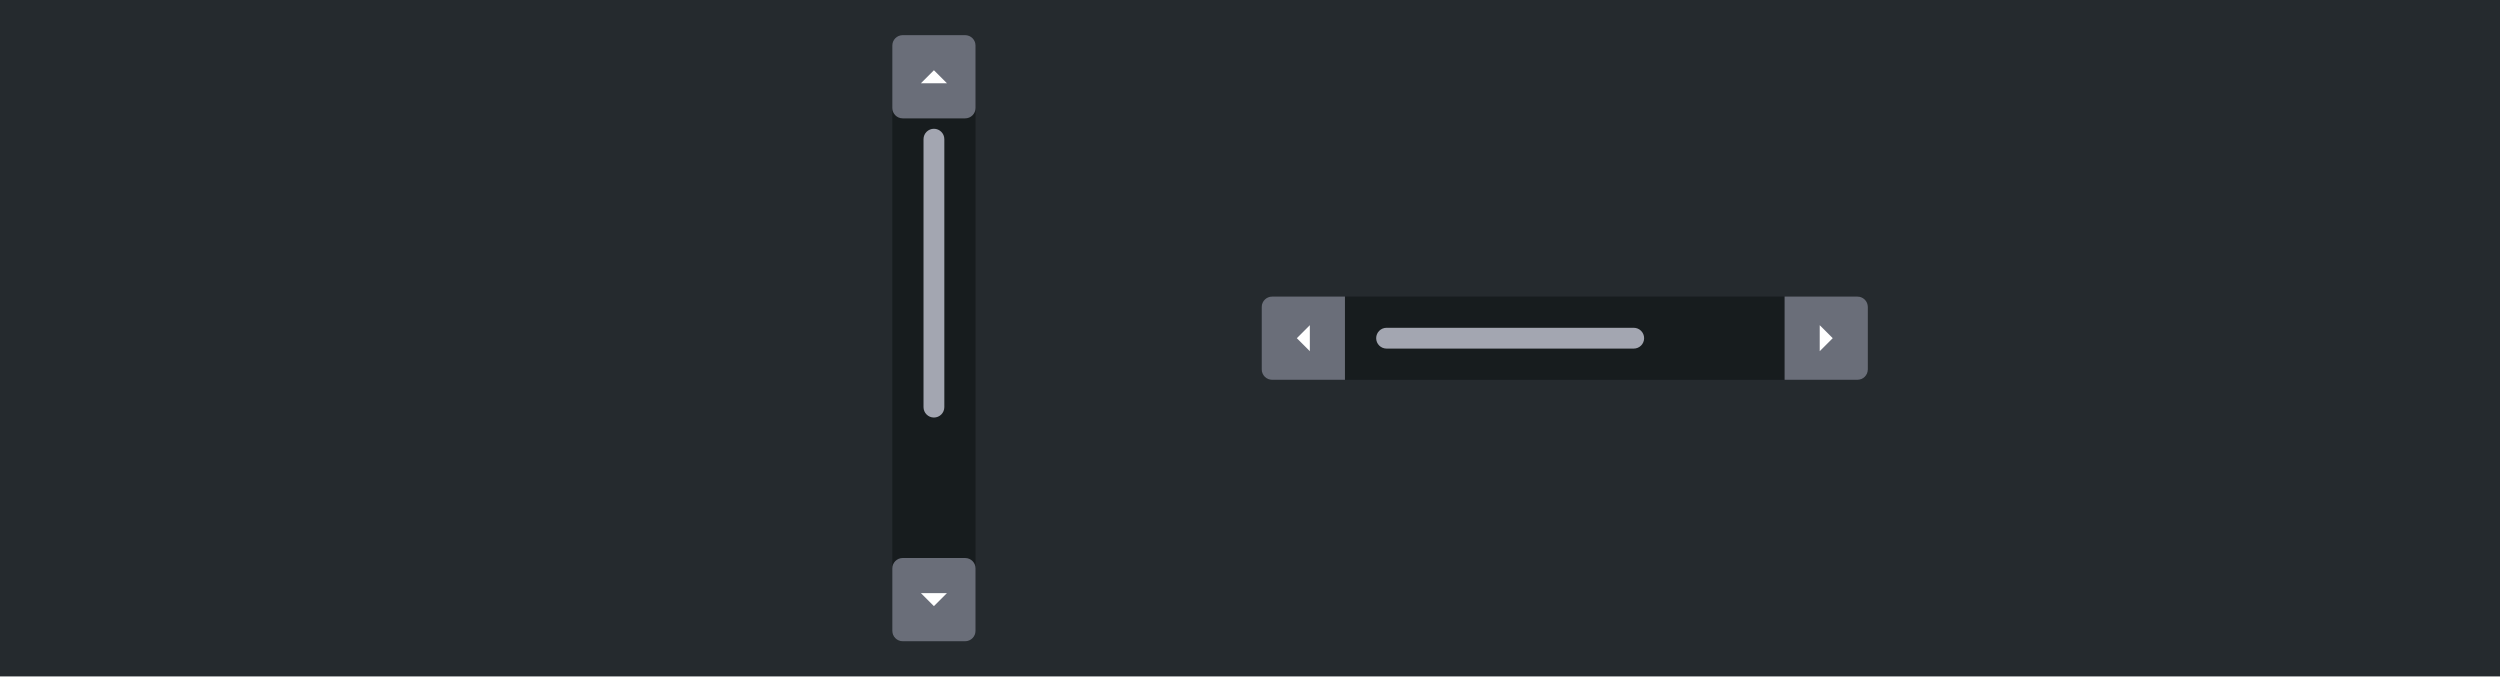
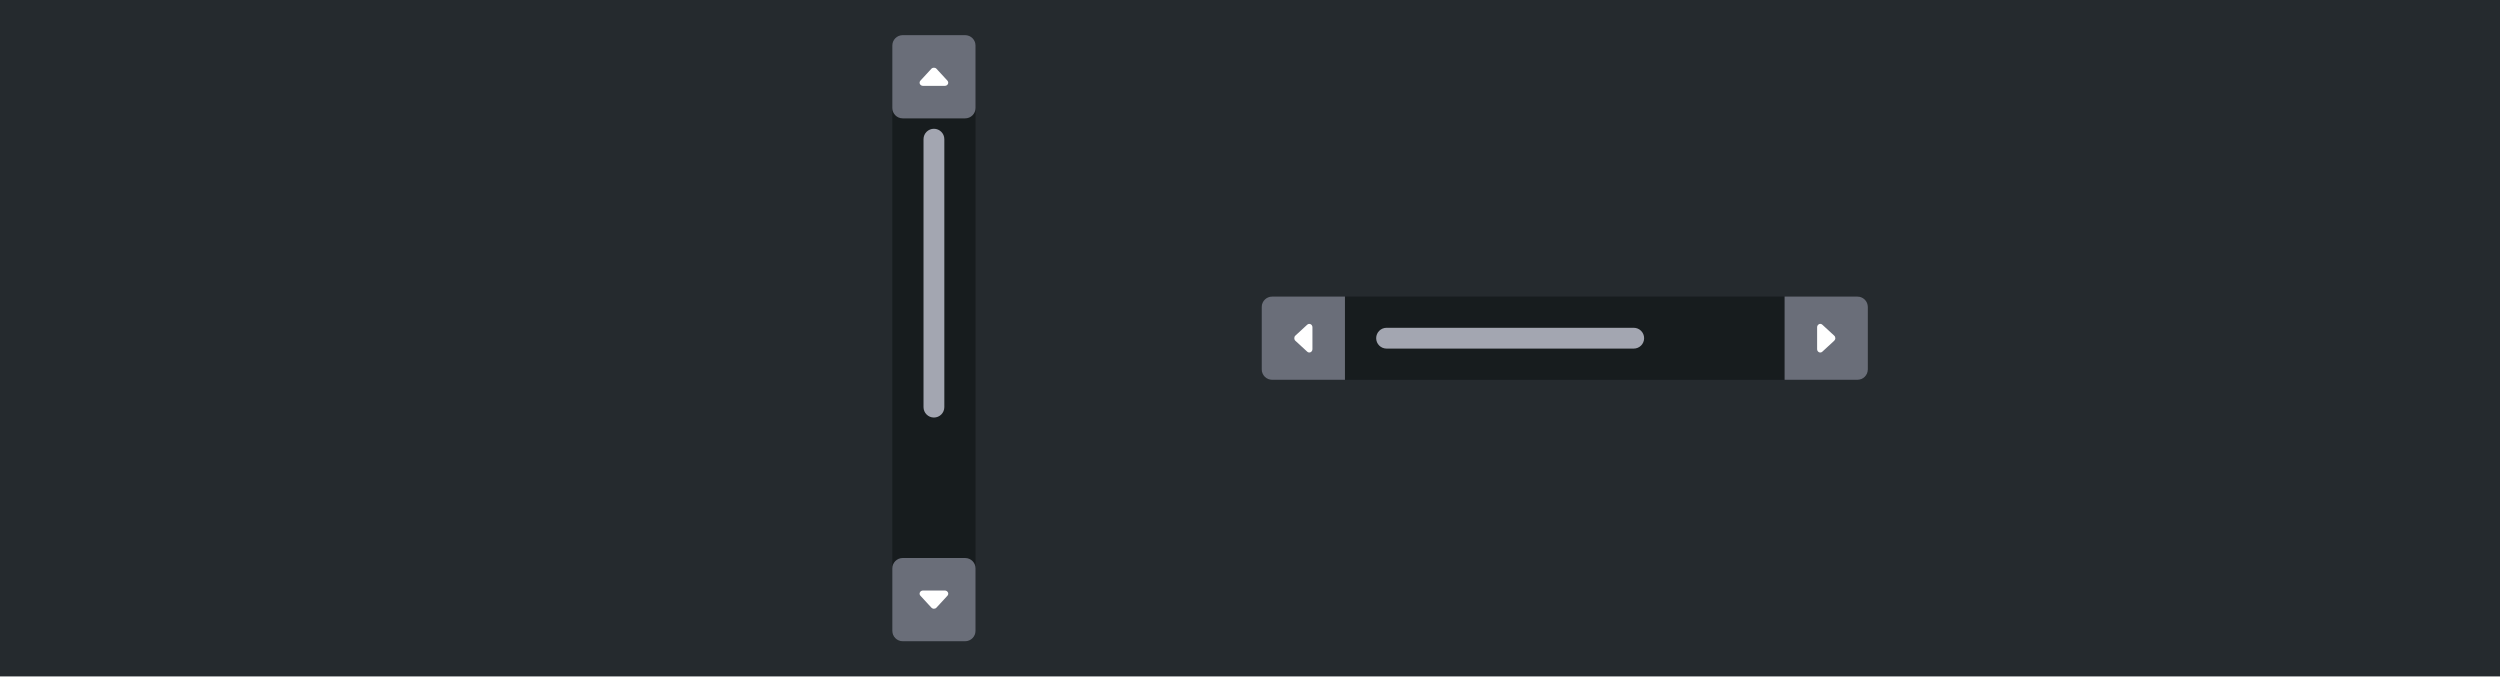
<svg xmlns="http://www.w3.org/2000/svg" width="961" height="260" viewBox="0 0 961 260" fill="none">
  <rect width="961" height="260" fill="#252A2E" />
  <rect x="343" y="13.5" width="32" height="233" rx="4" fill="#171C1E" />
  <path d="M343 17.5C343 15.291 344.791 13.5 347 13.5H371C373.209 13.5 375 15.291 375 17.5V41.5C375 43.709 373.209 45.5 371 45.5H347C344.791 45.5 343 43.709 343 41.5V17.5Z" fill="#6A6E79" />
-   <path d="M354 32L359 27L364 32H354Z" fill="white" />
+   <path d="M364.19 31L359.97 26.42C359.48 25.89 358.52 25.89 358.03 26.42L353.81 31C353.49 31.35 353.41 31.83 353.59 32.25C353.79 32.7 354.26 33 354.78 33H363.21C363.73 33 364.2 32.71 364.4 32.25C364.59 31.83 364.5 31.34 364.18 31H364.19Z" fill="white" />
  <rect x="355" y="49.5" width="8" height="111" rx="4" fill="#A3A6B1" />
  <path d="M343 218.5C343 216.291 344.791 214.5 347 214.5H371C373.209 214.5 375 216.291 375 218.5V242.5C375 244.709 373.209 246.5 371 246.5H347C344.791 246.5 343 244.709 343 242.5V218.5Z" fill="#6A6E79" />
-   <path d="M354 228L359 233L364 228H354Z" fill="white" />
+   <path d="M364.401 227.75C364.295 227.524 364.127 227.333 363.916 227.2C363.705 227.067 363.46 226.998 363.211 227H354.781C354.261 227 353.791 227.29 353.591 227.75C353.401 228.18 353.491 228.66 353.811 229L358.031 233.58C358.271 233.84 358.631 234 359.001 234C359.371 234 359.731 233.85 359.971 233.58L364.191 229C364.511 228.65 364.591 228.17 364.411 227.75H364.401Z" fill="white" />
  <g clip-path="url(#clip0_431_73328)">
    <rect x="485" y="114" width="233" height="32" rx="4" fill="#171C1E" />
    <path d="M489 146C486.791 146 485 144.209 485 142L485 118C485 115.791 486.791 114 489 114L517 114L517 146L489 146Z" fill="#6A6E79" />
-     <path d="M503.5 135L498.5 130L503.5 125L503.5 135Z" fill="white" />
+     <path d="M502.501 124.81L497.921 129.03C497.391 129.52 497.391 130.48 497.921 130.97L502.501 135.19C502.851 135.51 503.331 135.59 503.751 135.41C504.201 135.21 504.501 134.74 504.501 134.22L504.501 125.79C504.501 125.27 504.211 124.8 503.751 124.6C503.331 124.41 502.841 124.5 502.501 124.82L502.501 124.81Z" fill="white" />
    <rect x="529" y="126" width="103" height="8" rx="4" fill="#A3A6B1" />
    <path d="M686 146L686 114L714 114C716.209 114 718 115.791 718 118L718 142C718 144.209 716.209 146 714 146L686 146Z" fill="#6A6E79" />
-     <path d="M699.5 135L704.5 130L699.5 125L699.5 135Z" fill="white" />
+     <path d="M699.25 124.6C699.024 124.706 698.833 124.874 698.7 125.085C698.567 125.296 698.498 125.541 698.5 125.79L698.5 134.22C698.5 134.74 698.79 135.21 699.25 135.41C699.68 135.6 700.16 135.51 700.5 135.19L705.08 130.97C705.34 130.73 705.5 130.37 705.5 130C705.5 129.63 705.35 129.27 705.08 129.03L700.5 124.81C700.15 124.49 699.67 124.41 699.25 124.59L699.25 124.6Z" fill="white" />
  </g>
  <defs>
    <clipPath id="clip0_431_73328">
      <rect x="485" y="114" width="233" height="32" rx="4" fill="white" />
    </clipPath>
  </defs>
</svg>
